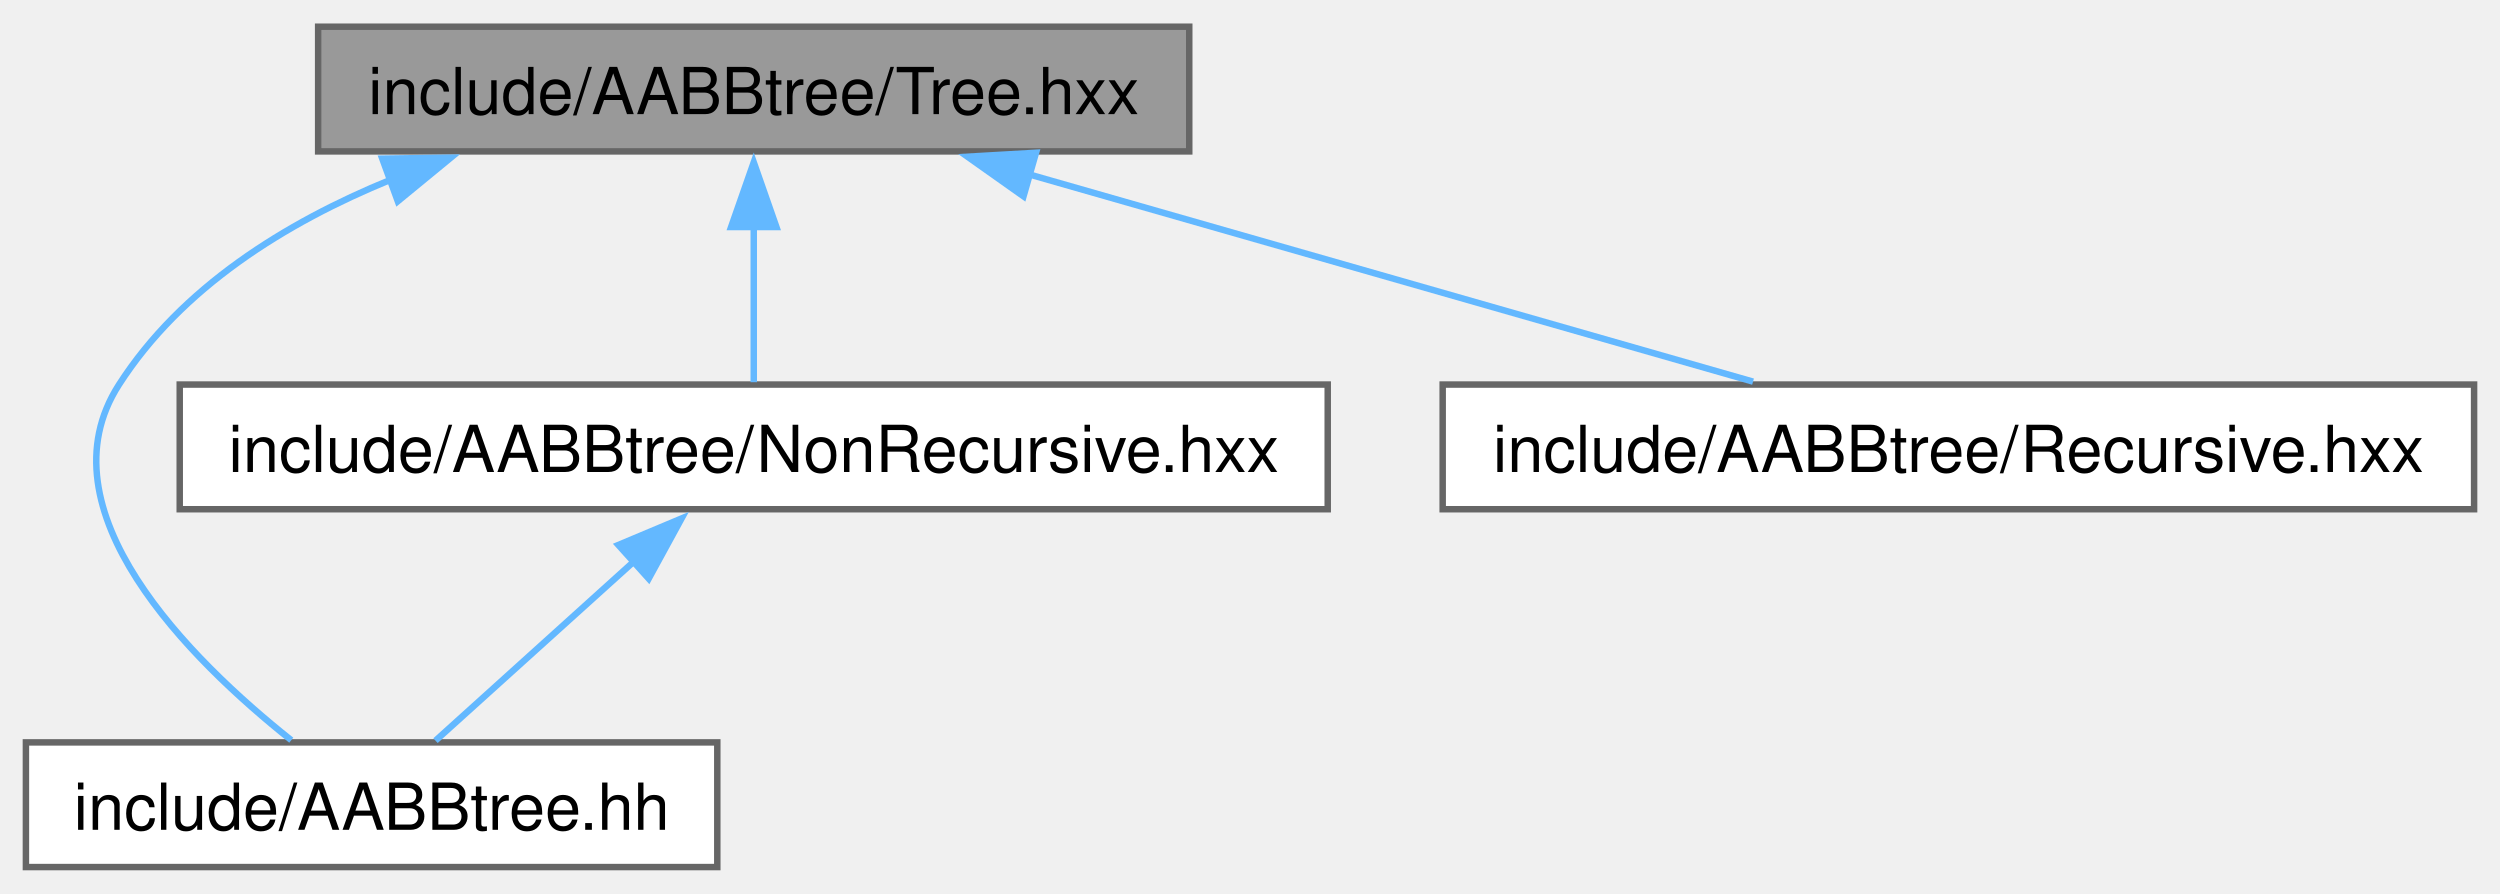
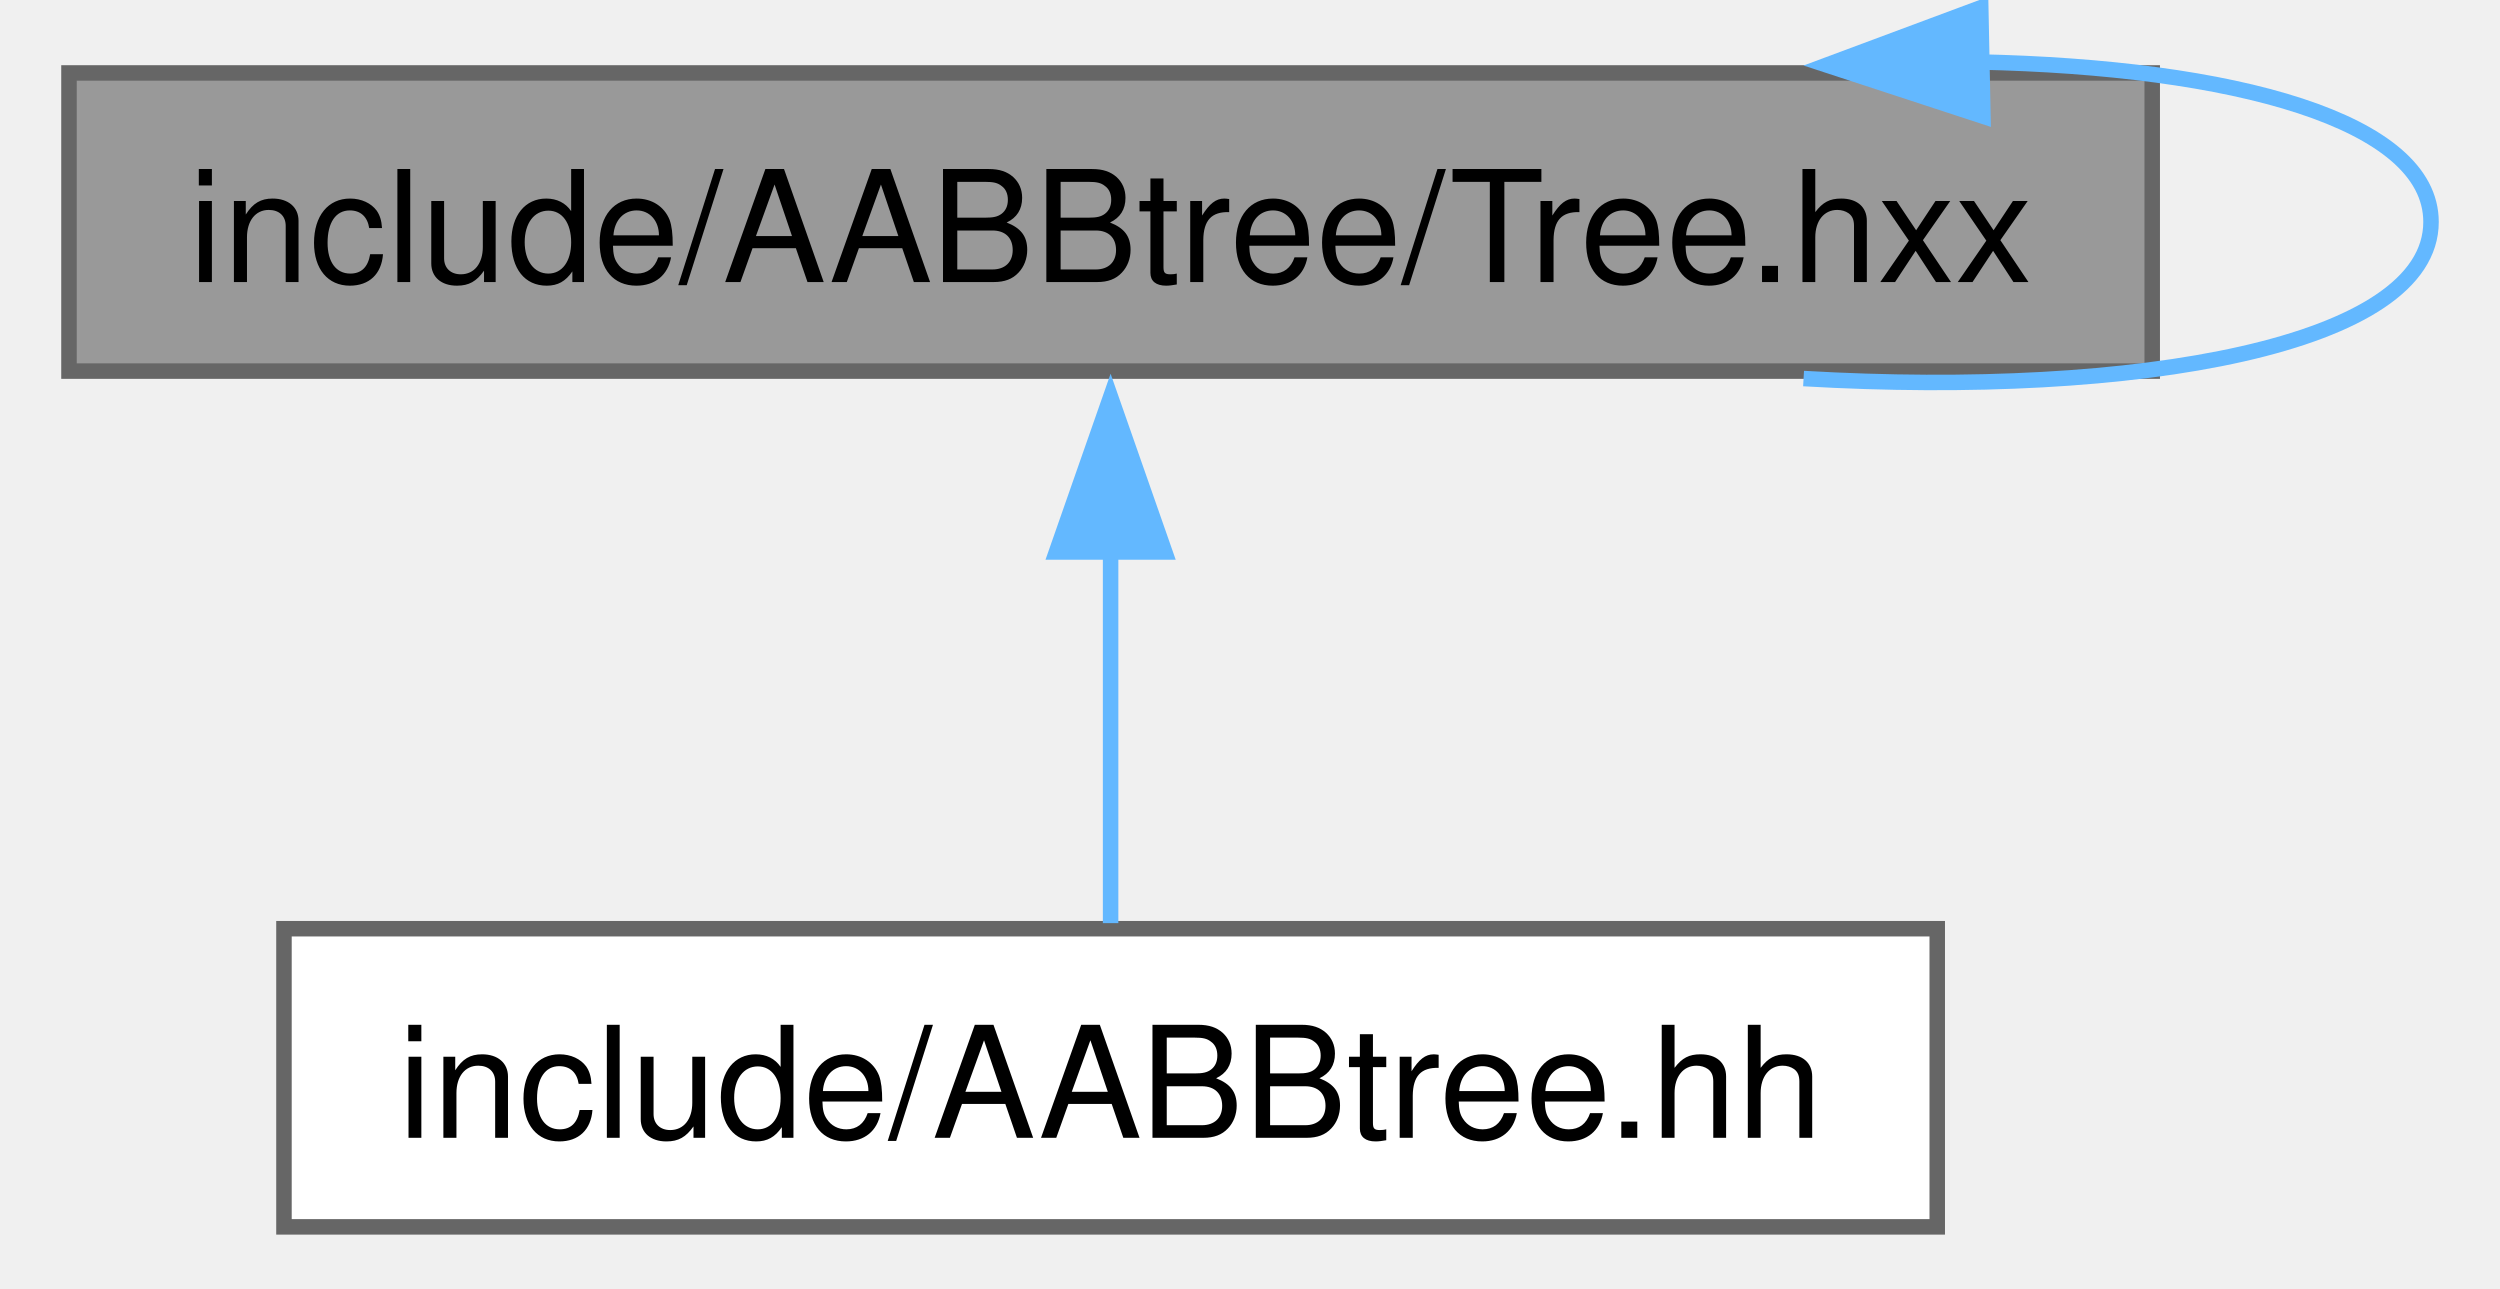
- <svg xmlns="http://www.w3.org/2000/svg" xmlns:xlink="http://www.w3.org/1999/xlink" width="386pt" height="138pt" viewBox="0.00 0.00 386.00 137.75">
-   <g id="graph0" class="graph" transform="scale(1 1) rotate(0) translate(4 133.75)">
+ <svg xmlns="http://www.w3.org/2000/svg" xmlns:xlink="http://www.w3.org/1999/xlink" width="161pt" height="83pt" viewBox="0.00 0.00 160.50 83.21">
+   <g id="graph0" class="graph" transform="scale(1 1) rotate(0) translate(4 79.21)">
    <g id="Node000001" class="node">
      <g id="a_Node000001">
        <a xlink:title=" ">
-           <polygon fill="#999999" stroke="#666666" points="179.62,-129.75 45.12,-129.75 45.12,-110.5 179.62,-110.5 179.62,-129.75" />
-           <text text-anchor="middle" x="112.38" y="-116.25" font-family="Helvetica,sans-Serif" font-size="10.00">include/AABBtree/Tree.hxx</text>
+           <polygon fill="#999999" stroke="#666666" points="134.5,-74.5 0,-74.5 0,-55.25 134.5,-55.25 134.5,-74.5" />
+           <text text-anchor="middle" x="67.25" y="-61" font-family="Helvetica,sans-Serif" font-size="10.00">include/AABBtree/Tree.hxx</text>
+         </a>
+       </g>
+     </g>
+     <g id="edge2_Node000001_Node000001" class="edge">
+       <g id="a_edge2_Node000001_Node000001">
+         <a xlink:title=" ">
+           <path fill="none" stroke="#63b8ff" d="M123.25,-75.21C139.72,-74.87 152.5,-71.43 152.5,-64.88 152.5,-56.89 133.5,-53.52 111.99,-54.77" />
+           <polygon fill="#63b8ff" stroke="#63b8ff" points="123.57,-71.71 113.5,-75.01 123.43,-78.71 123.57,-71.71" />
        </a>
      </g>
    </g>
    <g id="Node000002" class="node">
      <g id="a_Node000002">
        <a xlink:href="_a_a_b_btree_8hh.html" target="_top" xlink:title=" ">
-           <polygon fill="white" stroke="#666666" points="106.75,-19.25 0,-19.25 0,0 106.75,0 106.75,-19.25" />
-           <text text-anchor="middle" x="53.38" y="-5.75" font-family="Helvetica,sans-Serif" font-size="10.00">include/AABBtree.hh</text>
+           <polygon fill="white" stroke="#666666" points="120.62,-19.25 13.88,-19.25 13.88,0 120.62,0 120.62,-19.25" />
+           <text text-anchor="middle" x="67.25" y="-5.75" font-family="Helvetica,sans-Serif" font-size="10.00">include/AABBtree.hh</text>
        </a>
      </g>
    </g>
    <g id="edge1_Node000001_Node000002" class="edge">
      <g id="a_edge1_Node000001_Node000002">
        <a xlink:title=" ">
-           <path fill="none" stroke="#63b8ff" d="M56.33,-106.13C40.01,-99.46 24,-89.46 14.38,-74.5 1.93,-55.16 25.34,-32.03 40.97,-19.59" />
-           <polygon fill="#63b8ff" stroke="#63b8ff" points="55.02,-109.38 65.61,-109.53 57.42,-102.8 55.02,-109.38" />
-         </a>
-       </g>
-     </g>
-     <g id="Node000003" class="node">
-       <g id="a_Node000003">
-         <a xlink:href="_non_recursive_8hxx.html" target="_top" xlink:title=" ">
-           <polygon fill="white" stroke="#666666" points="201,-74.5 23.75,-74.5 23.75,-55.25 201,-55.25 201,-74.5" />
-           <text text-anchor="middle" x="112.38" y="-61" font-family="Helvetica,sans-Serif" font-size="10.00">include/AABBtree/NonRecursive.hxx</text>
-         </a>
-       </g>
-     </g>
-     <g id="edge2_Node000001_Node000003" class="edge">
-       <g id="a_edge2_Node000001_Node000003">
-         <a xlink:title=" ">
-           <path fill="none" stroke="#63b8ff" d="M112.38,-98.88C112.38,-90.59 112.38,-81.42 112.38,-74.86" />
-           <polygon fill="#63b8ff" stroke="#63b8ff" points="108.88,-98.82 112.38,-108.82 115.88,-98.82 108.88,-98.82" />
-         </a>
-       </g>
-     </g>
-     <g id="Node000004" class="node">
-       <g id="a_Node000004">
-         <a xlink:href="_recursive_8hxx.html" target="_top" xlink:title=" ">
-           <polygon fill="white" stroke="#666666" points="378,-74.5 218.75,-74.5 218.75,-55.25 378,-55.25 378,-74.5" />
-           <text text-anchor="middle" x="298.38" y="-61" font-family="Helvetica,sans-Serif" font-size="10.00">include/AABBtree/Recursive.hxx</text>
-         </a>
-       </g>
-     </g>
-     <g id="edge4_Node000001_Node000004" class="edge">
-       <g id="a_edge4_Node000001_Node000004">
-         <a xlink:title=" ">
-           <path fill="none" stroke="#63b8ff" d="M154.93,-106.94C188.95,-97.2 235.88,-83.77 266.67,-74.95" />
-           <polygon fill="#63b8ff" stroke="#63b8ff" points="154.03,-103.56 145.38,-109.68 155.96,-110.29 154.03,-103.56" />
-         </a>
-       </g>
-     </g>
-     <g id="edge3_Node000003_Node000002" class="edge">
-       <g id="a_edge3_Node000003_Node000002">
-         <a xlink:title=" ">
-           <path fill="none" stroke="#63b8ff" d="M94.11,-47.39C83.92,-38.19 71.63,-27.1 63.24,-19.52" />
-           <polygon fill="#63b8ff" stroke="#63b8ff" points="91.47,-49.73 101.24,-53.83 96.16,-44.53 91.47,-49.73" />
+           <path fill="none" stroke="#63b8ff" d="M67.25,-43.63C67.25,-35.34 67.25,-26.17 67.25,-19.61" />
+           <polygon fill="#63b8ff" stroke="#63b8ff" points="63.75,-43.57 67.25,-53.57 70.75,-43.57 63.75,-43.57" />
        </a>
      </g>
    </g>
  </g>
</svg>
